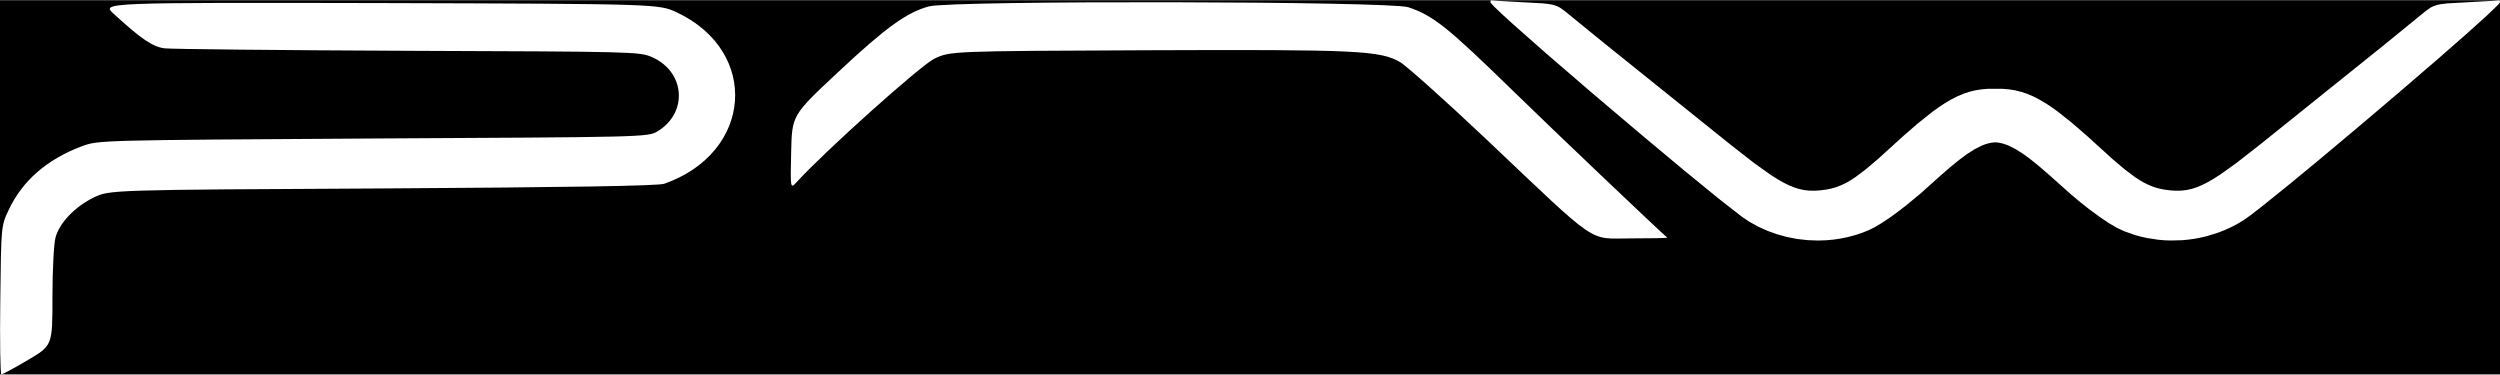
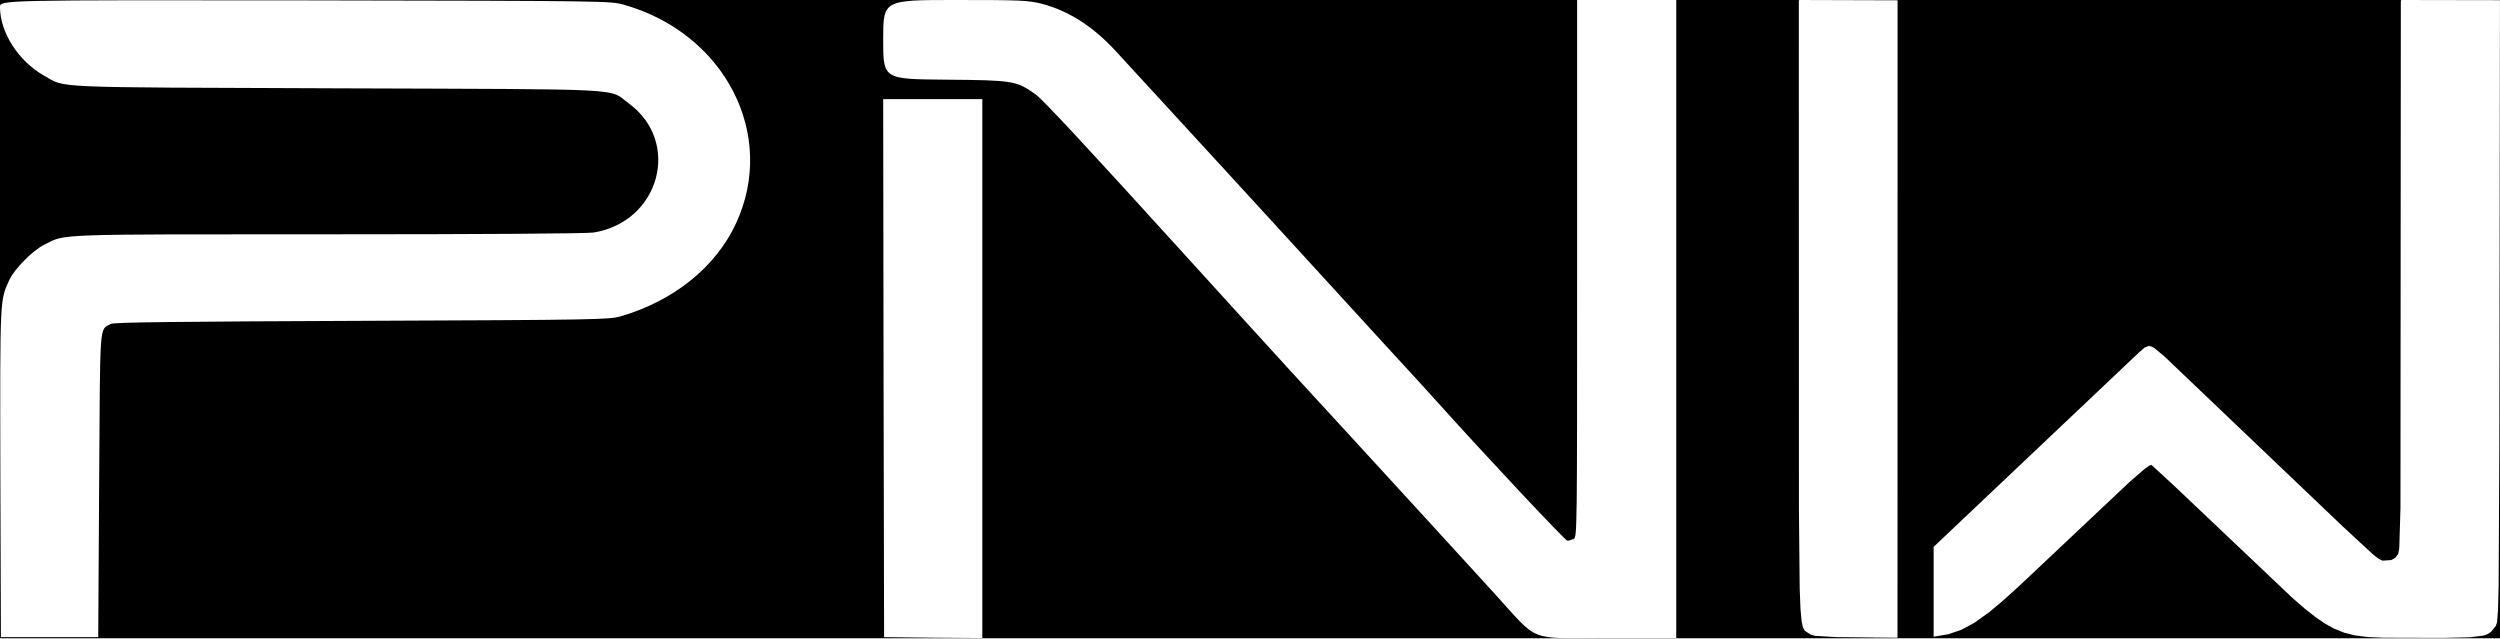
- <svg xmlns="http://www.w3.org/2000/svg" viewBox="0 0 900.904 134.831" width="901" height="135">
+ <svg xmlns="http://www.w3.org/2000/svg" viewBox="0 0 1387.022 354.089">
  <rect width="100%" height="100%" fill="#000000" />
-   <g fill="#ffffff" stroke="none" fill-rule="evenodd">
-     <path d="M 41.004,4.931 C 50.704,13.831 54.904,16.731 59.204,17.331 C 61.504,17.631 101.004,18.031 146.904,18.231 C 228.304,18.531 230.504,18.531 235.004,20.531 C 247.004,25.831 248.004,40.731 236.804,47.331 C 233.504,49.331 231.104,49.331 134.404,49.831 C 35.404,50.431 35.404,50.431 29.504,52.631 C 16.904,57.331 8.004,65.131 3.104,75.631 C 0.404,81.331 0.404,81.531 0.104,108.031 C -0.096,122.831 0.104,134.831 0.504,134.831 C 0.904,134.831 5.204,132.531 10.104,129.631 C 18.904,124.431 18.904,124.431 18.904,106.831 C 18.904,97.231 19.404,87.631 20.004,85.531 C 21.404,80.231 27.004,74.431 33.704,71.131 C 39.404,68.331 39.404,68.331 137.904,67.831 C 203.904,67.431 237.404,66.931 239.404,66.131 C 271.204,54.931 273.904,18.631 244.004,4.431 C 237.404,1.331 237.404,1.331 137.004,1.031 C 36.504,0.831 36.504,0.831 41.004,4.931" />
-     <path d="M 334.704,2.231 C 326.704,4.431 319.204,9.831 302.004,25.931 C 285.404,41.431 285.404,41.431 285.104,54.731 C 284.804,68.031 284.804,68.031 287.104,65.531 C 297.204,54.431 331.604,23.631 336.604,21.131 C 342.404,18.331 342.404,18.331 412.904,18.031 C 489.404,17.731 497.304,18.131 504.604,22.331 C 507.004,23.831 520.804,36.131 535.204,49.731 C 576.804,89.131 572.004,85.831 587.804,85.831 C 595.204,85.831 601.004,85.731 600.804,85.531 C 599.304,84.431 559.304,46.431 545.404,32.831 C 521.704,9.731 516.504,5.531 507.504,2.531 C 501.004,0.331 342.804,0.031 334.704,2.231" />
-     <path d="M721.69,31.93L716.31,31.93L714.06,32.12L711.86,32.47L709.69,33.00L707.52,33.72L705.32,34.65L703.07,35.80L700.73,37.19L698.59,38.61L696.35,40.22L691.10,44.41L685.93,48.89L676.72,57.25L672.32,60.97L668.58,63.78L666.89,64.88L665.28,65.81L663.46,66.68L661.68,67.37L659.88,67.88L658.03,68.25L655.80,68.54L653.81,68.65L651.90,68.61L650.00,68.39L648.09,67.96L646.35,67.39L644.53,66.63L642.58,65.66L640.49,64.46L637.87,62.79L632.14,58.70L623.49,51.95L578.30,15.66L563.91,3.93L562.14,2.67L561.04,2.12L559.81,1.71L558.33,1.41L556.06,1.14L540.55,0.28L537.30,0.03L537.18,0.09L537.10,0.53L537.10,0.77L537.27,1.04L538.55,2.42L541.32,5.06L545.34,8.72L557.03,19.04L572.89,32.71L590.90,47.98L607.25,61.63L619.83,71.89L627.85,78.12L630.35,79.80L633.60,81.60L636.98,83.12L640.48,84.37L644.06,85.35L647.70,86.05L651.39,86.46L655.10,86.60L658.07,86.51L660.66,86.27L663.22,85.90L665.77,85.38L668.63,84.62L671.09,83.80L673.69,82.74L675.64,81.75L678.16,80.25L680.99,78.36L684.06,76.13L686.99,73.87L692.41,69.37L699.13,63.34L702.90,60.07L705.92,57.61L708.68,55.56L711.52,53.73L714.13,52.41L715.50,51.88L716.57,51.57L717.87,51.31L719.00,51.21L720.13,51.31L721.17,51.51L722.23,51.80L723.59,52.29L726.18,53.56L728.99,55.33L731.72,57.33L734.71,59.74L738.43,62.95L746.28,69.96L749.68,72.80L752.98,75.41L756.72,78.15L760.11,80.42L763.04,82.12L765.53,83.26L769.37,84.62L771.51,85.21L773.68,85.69L777.71,86.31L779.93,86.51L782.15,86.59L786.24,86.49L788.45,86.29L790.66,85.99L792.85,85.59L795.03,85.08L798.93,83.90L801.70,82.84L804.07,81.76L806.37,80.55L808.76,79.10L811.10,77.41L814.69,74.65L824.99,66.36L836.98,56.46L850.71,44.94L865.11,32.71L878.22,21.43L888.74,12.22L896.12,5.58L900.12,1.73L900.83,0.90L900.90,0.53L900.82,0.09L900.70,0.03L897.45,0.28L881.94,1.14L879.67,1.41L878.19,1.71L876.96,2.12L875.86,2.67L874.09,3.93L859.70,15.66L814.51,51.95L805.86,58.70L800.13,62.79L797.51,64.46L795.42,65.66L793.47,66.63L791.65,67.39L789.91,67.96L788.00,68.39L786.10,68.61L784.19,68.65L782.20,68.54L779.97,68.25L778.12,67.88L776.32,67.37L774.54,66.68L772.72,65.81L771.11,64.88L769.42,63.78L765.68,60.97L761.28,57.25L752.07,48.89L746.90,44.41L741.65,40.22L739.41,38.61L737.27,37.19L734.93,35.80L732.68,34.65L730.48,33.72L728.31,33.00L726.14,32.47L723.94,32.12L721.69,31.93Z" />
+   <g transform="translate(-197,619) scale(0.1,-0.1)" fill="#ffffff" stroke="none">
+     <path d="M1970 6151 c0 -141 102 -300 245 -381 123 -69 0 -64 1625 -70 1655 -6 1501 2 1619 -84 292 -215 171 -656 -195 -716 -36 -6 -613 -10 -1472 -10 -1548 0 -1456 3 -1577 -58 -64 -32 -165 -134 -193 -195 -53 -114 -52 -93 -50 -1072 l3 -910 270 0 270 0 5 841 c6 931 0 860 65 897 15 9 379 13 1390 17 1296 5 1374 7 1435 24 296 85 532 274 644 518 227 490 -61 1051 -620 1211 -79 22 -79 22 -1771 25 -1693 2 -1693 2 -1693 -37z" />
+     <path d="M6870 5970 c0 -219 0 -219 343 -222 381 -3 395 -6 502 -81 41 -29 304 -313 825 -887 289 -318 498 -548 610 -670 54 -58 221 -240 372 -405 151 -165 353 -385 449 -490 95 -104 225 -246 288 -315 254 -279 181 -250 622 -250 l389 0 0 1770 0 1770 -275 0 -275 0 0 -1490 c0 -1462 0 -1489 -19 -1500 -11 -5 -26 -10 -35 -10 -12 0 -473 492 -731 780 -33 37 -159 175 -280 306 -121 132 -382 417 -580 634 -198 216 -468 511 -600 654 -132 143 -270 293 -306 333 -129 143 -269 234 -423 273 -73 18 -113 20 -478 20 -398 0 -398 0 -398 -220z" />
+     <path d="M12497.5,2651.7L12152.2,2655.4L12040.5,2662.1L12014.8,2669.6L11983.2,2690.5L11973.0,2708.6L11965.8,2740.6L11959.2,2812.9L11954.8,2928.3L11950.6,3367.9L11950.0,6188.0L11955.5,6190.0L12498.0,6188.3L12497.5,2651.7Z" />
+     <path d="M12698.0,3156.0L13838.9,4236.1L13868.8,4261.9L13891.4,4270.7L13907.9,4267.2L13922.7,4259.0L13979.8,4211.2L14968.0,3269.1L15134.0,3115.5L15167.6,3089.1L15188.3,3079.4L15236.5,3082.7L15259.6,3095.6L15275.3,3116.2L15281.4,3147.7L15288.0,3372.4L15290.0,6185.0L15292.5,6190.0L15840.0,6189.0L15836.6,3728.2L15832.7,2948.5L15829.4,2807.9L15824.1,2739.7L15817.6,2718.1L15791.2,2685.3L15772.7,2672.3L15750.0,2664.0L15673.5,2654.3L15521.3,2650.9L15192.7,2651.8L15105.0,2655.8L15034.8,2664.9L14975.8,2679.7L14919.0,2702.7L14871.0,2729.1L14820.4,2763.4L14759.4,2811.2L14690.4,2871.0L14025.8,3501.0L13906.3,3610.6L13894.5,3606.9L13871.9,3591.2L13786.0,3517.0L13178.7,2944.6L13079.8,2855.1L13007.4,2794.5L12923.3,2734.2L12851.2,2695.6L12779.4,2671.2L12698.0,2657.5L12698.0,3156.0Z" />
+     <path d="M6872 4148 l3 -1493 273 -3 272 -2 0 1495 0 1495 -275 0 -275 0 2 -1492z" />
  </g>
</svg>
